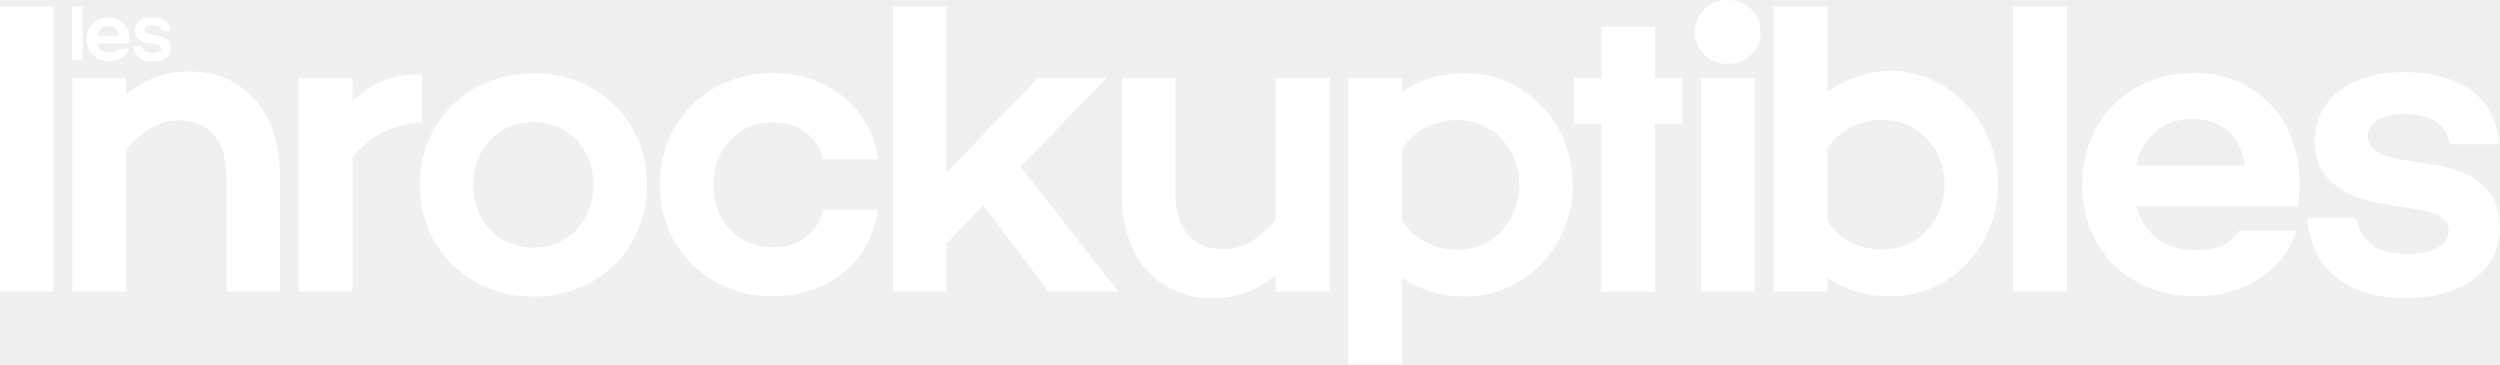
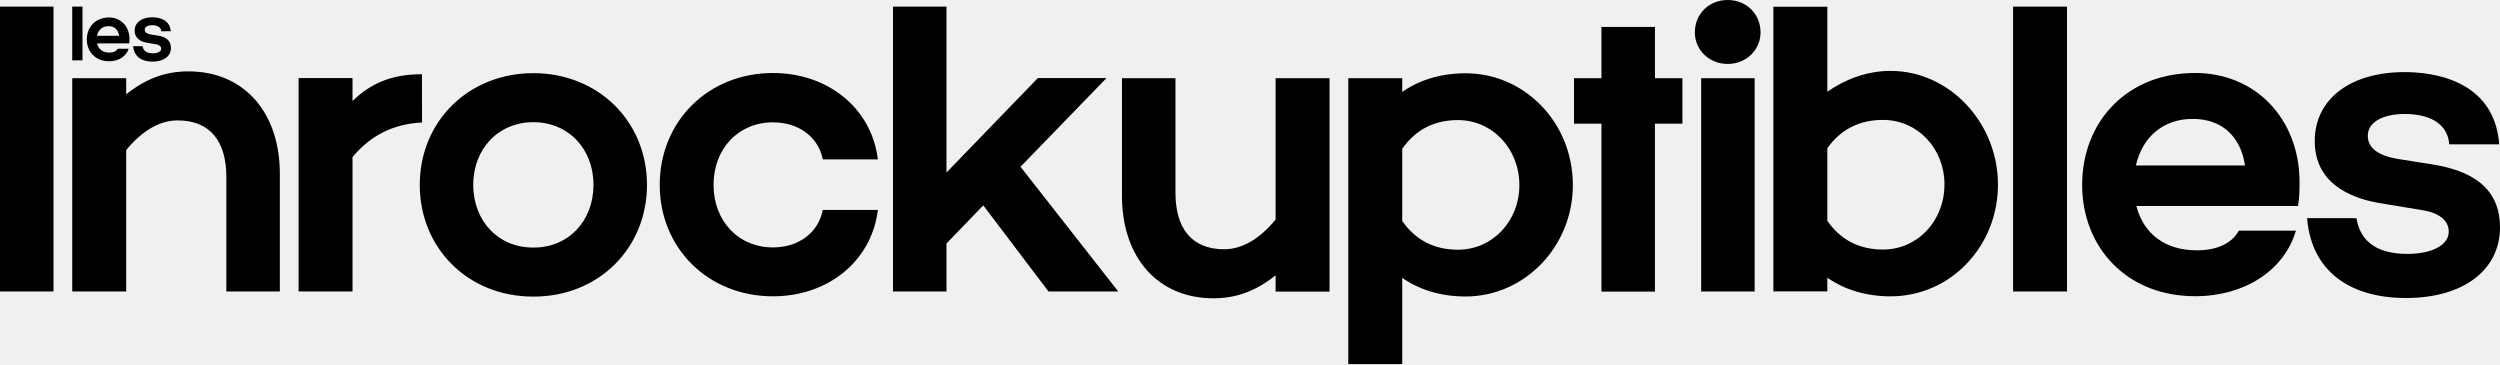
<svg xmlns="http://www.w3.org/2000/svg" width="780.763" height="113.714" viewBox="0 0 780.763 113.714" version="1.1" id="svg4">
  <defs id="defs8" />
-   <path d="M 0,2.069 H 16.705 V 91.027 H 0 Z m 58.818,20.22 c -7.316,0 -13.412,2.398 -19.357,7.125 l -0.05,0.041 v -5.034 H 22.567 V 91.026 H 39.41 V 46.873 l 0.006,-0.01 c 4.852,-5.886 10.305,-9.261 16.051,-9.261 10.075,0 15.223,6.437 15.223,17.659 v 35.765 H 87.397 V 54.286 c 0.001,-19.138 -11.11,-31.997 -28.578,-31.997 z m 339.561,46.283 -0.008,0.008 c -4.848,5.887 -10.301,9.264 -16.049,9.264 -10.072,0 -15.222,-6.437 -15.222,-17.658 V 24.418 H 350.395 V 61.159 c 0,19.138 11.109,31.998 28.577,31.998 7.318,0 13.415,-2.399 19.355,-7.128 l 0.052,-0.037 v 5.072 h 16.843 V 24.418 H 398.38 Z M 345.564,24.381 h -21.431 l -28.545,29.502 V 2.069 H 278.886 v 88.956 h 16.702 V 76.042 l 11.495,-11.903 20.331,26.836 0.04,0.05 h 21.774 L 318.717,52.079 Z m -213.768,13.867 -0.019,-14.945 v -0.125 h -0.125 c -8.978,0.029 -15.611,2.598 -21.506,8.325 l -0.052,0.052 V 24.381 H 93.25 V 91.026 H 110.093 V 49.075 l 0.006,-0.008 C 115.699,42.292 122.759,38.756 131.676,38.253 Z M 590.439,22.143 c -7.479,0 -14.293,2.696 -19.704,6.481 l -0.05,0.035 V 2.104 h -16.847 v 88.911 h 16.847 v -4.286 l 0.05,0.031 c 5.414,3.787 12.227,5.786 19.704,5.786 9.007,0 17.439,-3.615 23.74,-10.179 6.315,-6.566 9.792,-15.354 9.792,-24.747 0,-19.179 -15.043,-35.478 -33.532,-35.478 z m -2.368,55.793 c -7.402,0 -13.249,-3.017 -17.38,-8.969 l -0.008,-0.008 V 46.29 l 0.008,-0.01 c 4.15,-5.861 9.995,-8.83 17.38,-8.83 10.763,0 19.195,8.86 19.195,20.172 0,11.393 -8.432,20.314 -19.195,20.314 z M 628.694,2.069 h 16.843 V 91.016 H 628.694 Z M 539.569,0 c -5.849,0 -10.261,4.35 -10.261,10.123 0,5.52 4.508,9.845 10.261,9.845 5.751,0 10.257,-4.325 10.257,-9.845 C 549.825,4.35 545.416,0 539.569,0 Z m -8.284,24.42 h 16.703 v 66.605 h -16.703 z m 154.322,-1.623 c -10.298,0 -19.163,3.464 -25.641,10.02 -6.257,6.329 -9.702,15.175 -9.702,24.906 0,9.673 3.446,18.474 9.702,24.784 6.484,6.541 15.349,10 25.641,10 15.226,0 27.505,-7.864 31.283,-20.039 l 0.131,-0.43 h -17.796 l -0.1,0.167 c -2.286,3.907 -6.819,5.972 -13.103,5.972 -9.693,0 -16.549,-5.032 -18.812,-13.804 l -0.011,-0.04 h 50.492 l 0.042,-0.278 c 0.426,-2.537 0.426,-5.036 0.426,-7.454 C 718.023,37.014 704.33,22.797 685.606,22.797 Z m -18.557,28.876 0.008,-0.04 c 2.102,-9.08 8.722,-14.501 17.713,-14.501 9,0 14.96,5.287 16.348,14.503 l 0.008,0.037 z m 93.763,-0.137 -12.265,-1.952 c -6.021,-1.059 -9.073,-3.484 -9.073,-7.206 0,-4.12 4.525,-6.783 11.527,-6.783 8.338,0 13.403,3.4 13.894,9.324 l 0.015,0.159 h 15.606 l -0.031,-0.353 C 778.776,24.682 759.296,22.518 751.001,22.518 c -17.067,0 -28.095,8.452 -28.095,21.534 0,12.996 10.772,17.67 19.811,19.302 l 14.352,2.368 c 4.955,0.94 7.687,3.3 7.687,6.645 0,4.144 -5.191,6.926 -12.919,6.926 -9.233,0 -14.565,-3.661 -15.854,-10.886 l -0.048,-0.272 -15.412,-0.008 0.015,0.226 c 1.329,15.709 12.585,24.714 30.882,24.714 17.825,0 29.342,-8.671 29.342,-22.089 -0.002,-10.658 -6.525,-17.013 -19.95,-19.441 z M 516.849,8.409 h -16.707 v 16.012 h -8.572 v 14.196 h 8.572 v 52.449 h 16.707 V 38.617 h 8.575 V 24.42 h -8.575 z m -59.169,14.476 c -7.475,0 -14.291,2.002 -19.706,5.786 l -0.05,0.034 V 24.421 h -16.847 v 89.293 h 16.847 V 86.779 l 0.05,0.031 c 5.415,3.787 12.229,5.786 19.706,5.786 18.488,0 33.528,-15.604 33.528,-34.786 0,-9.386 -3.475,-18.175 -9.787,-24.747 -6.313,-6.563 -14.745,-10.178 -23.741,-10.178 z m -2.372,55.101 c -7.404,0 -13.249,-3.017 -17.378,-8.969 l -0.008,-0.008 v -22.533 l 0.008,-0.006 c 4.127,-5.951 9.974,-8.969 17.378,-8.969 10.765,0 19.196,8.921 19.196,20.311 10e-4,11.315 -8.431,20.176 -19.196,20.176 z M 241.396,38.207 c 7.913,0 13.999,4.417 15.501,11.257 l 0.066,0.308 h 17.198 l -0.059,-0.445 c -2.111,-15.62 -15.56,-26.528 -32.708,-26.528 -20.156,0 -35.356,15.018 -35.356,34.936 0,19.842 15.201,34.804 35.356,34.804 17.167,0 30.617,-10.91 32.708,-26.534 l 0.059,-0.443 h -17.2 l -0.066,0.307 c -1.49,6.928 -7.575,11.401 -15.499,11.401 -10.752,0 -18.555,-8.217 -18.555,-19.537 0,-11.314 7.803,-19.527 18.555,-19.527 z M 22.557,2.069 h 3.208 v 16.764 h -3.208 z m 11.491,17.067 c 2.984,0 5.389,-1.518 6.135,-3.922 h -3.4 c -0.47,0.801 -1.381,1.215 -2.653,1.215 -2.211,0 -3.427,-1.244 -3.815,-2.874 h 10.035 c 0.083,-0.5 0.083,-0.995 0.083,-1.465 -0.029,-3.927 -2.765,-6.637 -6.384,-6.637 -4.175,0 -6.94,2.961 -6.94,6.857 0,3.87 2.765,6.825 6.94,6.825 z M 33.881,8.163 c 1.906,0 3.07,1.16 3.317,3.013 H 30.289 c 0.356,-1.684 1.546,-3.013 3.592,-3.013 z m 13.841,8.487 c -1.77,0 -2.932,-0.662 -3.206,-2.211 l -2.93,-0.029 c 0.301,3.596 3.065,4.838 6.052,4.838 3.289,0 5.751,-1.518 5.751,-4.311 0,-2.543 -1.91,-3.427 -3.898,-3.787 l -2.432,-0.386 c -1.41,-0.25 -1.855,-0.857 -1.855,-1.495 0,-0.774 0.802,-1.408 2.351,-1.408 1.493,0 2.708,0.581 2.821,1.907 L 53.334,9.741 C 53.029,6.175 49.793,5.4 47.556,5.4 c -3.26,0 -5.501,1.578 -5.501,4.204 0,2.377 1.881,3.399 3.87,3.76 l 2.846,0.47 c 1.022,0.194 1.576,0.689 1.576,1.383 -0.001,0.881 -1.077,1.433 -2.626,1.433 z m 118.852,6.198 c -20.217,0 -35.463,14.995 -35.484,34.887 0.021,19.894 15.209,34.888 35.346,34.888 l 0.138,-0.002 0.138,0.002 c 20.136,0 35.325,-14.995 35.344,-34.888 -0.019,-19.892 -15.266,-34.887 -35.482,-34.887 z m 18.775,34.887 c -0.019,11.346 -7.849,19.577 -18.638,19.577 -0.048,0 -0.092,-0.006 -0.138,-0.006 -0.046,0 -0.092,0.006 -0.138,0.006 -10.789,0 -18.621,-8.231 -18.638,-19.577 h -0.004 c 0.017,-11.345 7.91,-19.576 18.781,-19.576 10.871,0 18.762,8.231 18.781,19.576 z" id="path2" style="fill:#ffffff" />
+   <path d="M 0,2.069 H 16.705 V 91.027 H 0 Z m 58.818,20.22 c -7.316,0 -13.412,2.398 -19.357,7.125 l -0.05,0.041 v -5.034 H 22.567 V 91.026 H 39.41 V 46.873 l 0.006,-0.01 c 4.852,-5.886 10.305,-9.261 16.051,-9.261 10.075,0 15.223,6.437 15.223,17.659 v 35.765 H 87.397 V 54.286 c 0.001,-19.138 -11.11,-31.997 -28.578,-31.997 z m 339.561,46.283 -0.008,0.008 c -4.848,5.887 -10.301,9.264 -16.049,9.264 -10.072,0 -15.222,-6.437 -15.222,-17.658 V 24.418 H 350.395 V 61.159 c 0,19.138 11.109,31.998 28.577,31.998 7.318,0 13.415,-2.399 19.355,-7.128 l 0.052,-0.037 v 5.072 h 16.843 V 24.418 H 398.38 Z M 345.564,24.381 h -21.431 l -28.545,29.502 V 2.069 H 278.886 v 88.956 h 16.702 V 76.042 l 11.495,-11.903 20.331,26.836 0.04,0.05 h 21.774 L 318.717,52.079 Z m -213.768,13.867 -0.019,-14.945 v -0.125 h -0.125 c -8.978,0.029 -15.611,2.598 -21.506,8.325 l -0.052,0.052 V 24.381 H 93.25 V 91.026 H 110.093 V 49.075 l 0.006,-0.008 C 115.699,42.292 122.759,38.756 131.676,38.253 Z M 590.439,22.143 c -7.479,0 -14.293,2.696 -19.704,6.481 l -0.05,0.035 V 2.104 h -16.847 v 88.911 h 16.847 v -4.286 l 0.05,0.031 c 5.414,3.787 12.227,5.786 19.704,5.786 9.007,0 17.439,-3.615 23.74,-10.179 6.315,-6.566 9.792,-15.354 9.792,-24.747 0,-19.179 -15.043,-35.478 -33.532,-35.478 z m -2.368,55.793 c -7.402,0 -13.249,-3.017 -17.38,-8.969 l -0.008,-0.008 V 46.29 l 0.008,-0.01 c 4.15,-5.861 9.995,-8.83 17.38,-8.83 10.763,0 19.195,8.86 19.195,20.172 0,11.393 -8.432,20.314 -19.195,20.314 z M 628.694,2.069 h 16.843 V 91.016 H 628.694 Z M 539.569,0 c -5.849,0 -10.261,4.35 -10.261,10.123 0,5.52 4.508,9.845 10.261,9.845 5.751,0 10.257,-4.325 10.257,-9.845 C 549.825,4.35 545.416,0 539.569,0 Z m -8.284,24.42 h 16.703 v 66.605 h -16.703 z m 154.322,-1.623 c -10.298,0 -19.163,3.464 -25.641,10.02 -6.257,6.329 -9.702,15.175 -9.702,24.906 0,9.673 3.446,18.474 9.702,24.784 6.484,6.541 15.349,10 25.641,10 15.226,0 27.505,-7.864 31.283,-20.039 l 0.131,-0.43 h -17.796 l -0.1,0.167 c -2.286,3.907 -6.819,5.972 -13.103,5.972 -9.693,0 -16.549,-5.032 -18.812,-13.804 l -0.011,-0.04 h 50.492 l 0.042,-0.278 c 0.426,-2.537 0.426,-5.036 0.426,-7.454 C 718.023,37.014 704.33,22.797 685.606,22.797 Z m -18.557,28.876 0.008,-0.04 c 2.102,-9.08 8.722,-14.501 17.713,-14.501 9,0 14.96,5.287 16.348,14.503 l 0.008,0.037 z m 93.763,-0.137 -12.265,-1.952 c -6.021,-1.059 -9.073,-3.484 -9.073,-7.206 0,-4.12 4.525,-6.783 11.527,-6.783 8.338,0 13.403,3.4 13.894,9.324 l 0.015,0.159 h 15.606 l -0.031,-0.353 C 778.776,24.682 759.296,22.518 751.001,22.518 c -17.067,0 -28.095,8.452 -28.095,21.534 0,12.996 10.772,17.67 19.811,19.302 l 14.352,2.368 c 4.955,0.94 7.687,3.3 7.687,6.645 0,4.144 -5.191,6.926 -12.919,6.926 -9.233,0 -14.565,-3.661 -15.854,-10.886 l -0.048,-0.272 -15.412,-0.008 0.015,0.226 c 1.329,15.709 12.585,24.714 30.882,24.714 17.825,0 29.342,-8.671 29.342,-22.089 -0.002,-10.658 -6.525,-17.013 -19.95,-19.441 z M 516.849,8.409 h -16.707 v 16.012 h -8.572 v 14.196 h 8.572 v 52.449 h 16.707 V 38.617 h 8.575 V 24.42 h -8.575 z m -59.169,14.476 c -7.475,0 -14.291,2.002 -19.706,5.786 l -0.05,0.034 V 24.421 h -16.847 v 89.293 h 16.847 V 86.779 l 0.05,0.031 c 5.415,3.787 12.229,5.786 19.706,5.786 18.488,0 33.528,-15.604 33.528,-34.786 0,-9.386 -3.475,-18.175 -9.787,-24.747 -6.313,-6.563 -14.745,-10.178 -23.741,-10.178 z m -2.372,55.101 c -7.404,0 -13.249,-3.017 -17.378,-8.969 l -0.008,-0.008 v -22.533 l 0.008,-0.006 c 4.127,-5.951 9.974,-8.969 17.378,-8.969 10.765,0 19.196,8.921 19.196,20.311 10e-4,11.315 -8.431,20.176 -19.196,20.176 z M 241.396,38.207 c 7.913,0 13.999,4.417 15.501,11.257 l 0.066,0.308 h 17.198 l -0.059,-0.445 c -2.111,-15.62 -15.56,-26.528 -32.708,-26.528 -20.156,0 -35.356,15.018 -35.356,34.936 0,19.842 15.201,34.804 35.356,34.804 17.167,0 30.617,-10.91 32.708,-26.534 l 0.059,-0.443 h -17.2 l -0.066,0.307 c -1.49,6.928 -7.575,11.401 -15.499,11.401 -10.752,0 -18.555,-8.217 -18.555,-19.537 0,-11.314 7.803,-19.527 18.555,-19.527 z M 22.557,2.069 h 3.208 v 16.764 h -3.208 z m 11.491,17.067 c 2.984,0 5.389,-1.518 6.135,-3.922 h -3.4 c -0.47,0.801 -1.381,1.215 -2.653,1.215 -2.211,0 -3.427,-1.244 -3.815,-2.874 h 10.035 c 0.083,-0.5 0.083,-0.995 0.083,-1.465 -0.029,-3.927 -2.765,-6.637 -6.384,-6.637 -4.175,0 -6.94,2.961 -6.94,6.857 0,3.87 2.765,6.825 6.94,6.825 z M 33.881,8.163 c 1.906,0 3.07,1.16 3.317,3.013 H 30.289 c 0.356,-1.684 1.546,-3.013 3.592,-3.013 z m 13.841,8.487 c -1.77,0 -2.932,-0.662 -3.206,-2.211 l -2.93,-0.029 c 0.301,3.596 3.065,4.838 6.052,4.838 3.289,0 5.751,-1.518 5.751,-4.311 0,-2.543 -1.91,-3.427 -3.898,-3.787 l -2.432,-0.386 c -1.41,-0.25 -1.855,-0.857 -1.855,-1.495 0,-0.774 0.802,-1.408 2.351,-1.408 1.493,0 2.708,0.581 2.821,1.907 L 53.334,9.741 C 53.029,6.175 49.793,5.4 47.556,5.4 c -3.26,0 -5.501,1.578 -5.501,4.204 0,2.377 1.881,3.399 3.87,3.76 l 2.846,0.47 c 1.022,0.194 1.576,0.689 1.576,1.383 -0.001,0.881 -1.077,1.433 -2.626,1.433 z m 118.852,6.198 c -20.217,0 -35.463,14.995 -35.484,34.887 0.021,19.894 15.209,34.888 35.346,34.888 l 0.138,-0.002 0.138,0.002 c 20.136,0 35.325,-14.995 35.344,-34.888 -0.019,-19.892 -15.266,-34.887 -35.482,-34.887 z m 18.775,34.887 c -0.019,11.346 -7.849,19.577 -18.638,19.577 -0.048,0 -0.092,-0.006 -0.138,-0.006 -0.046,0 -0.092,0.006 -0.138,0.006 -10.789,0 -18.621,-8.231 -18.638,-19.577 h -0.004 c 0.017,-11.345 7.91,-19.576 18.781,-19.576 10.871,0 18.762,8.231 18.781,19.576 z" id="path2" style="fill:#000000" />
</svg>
